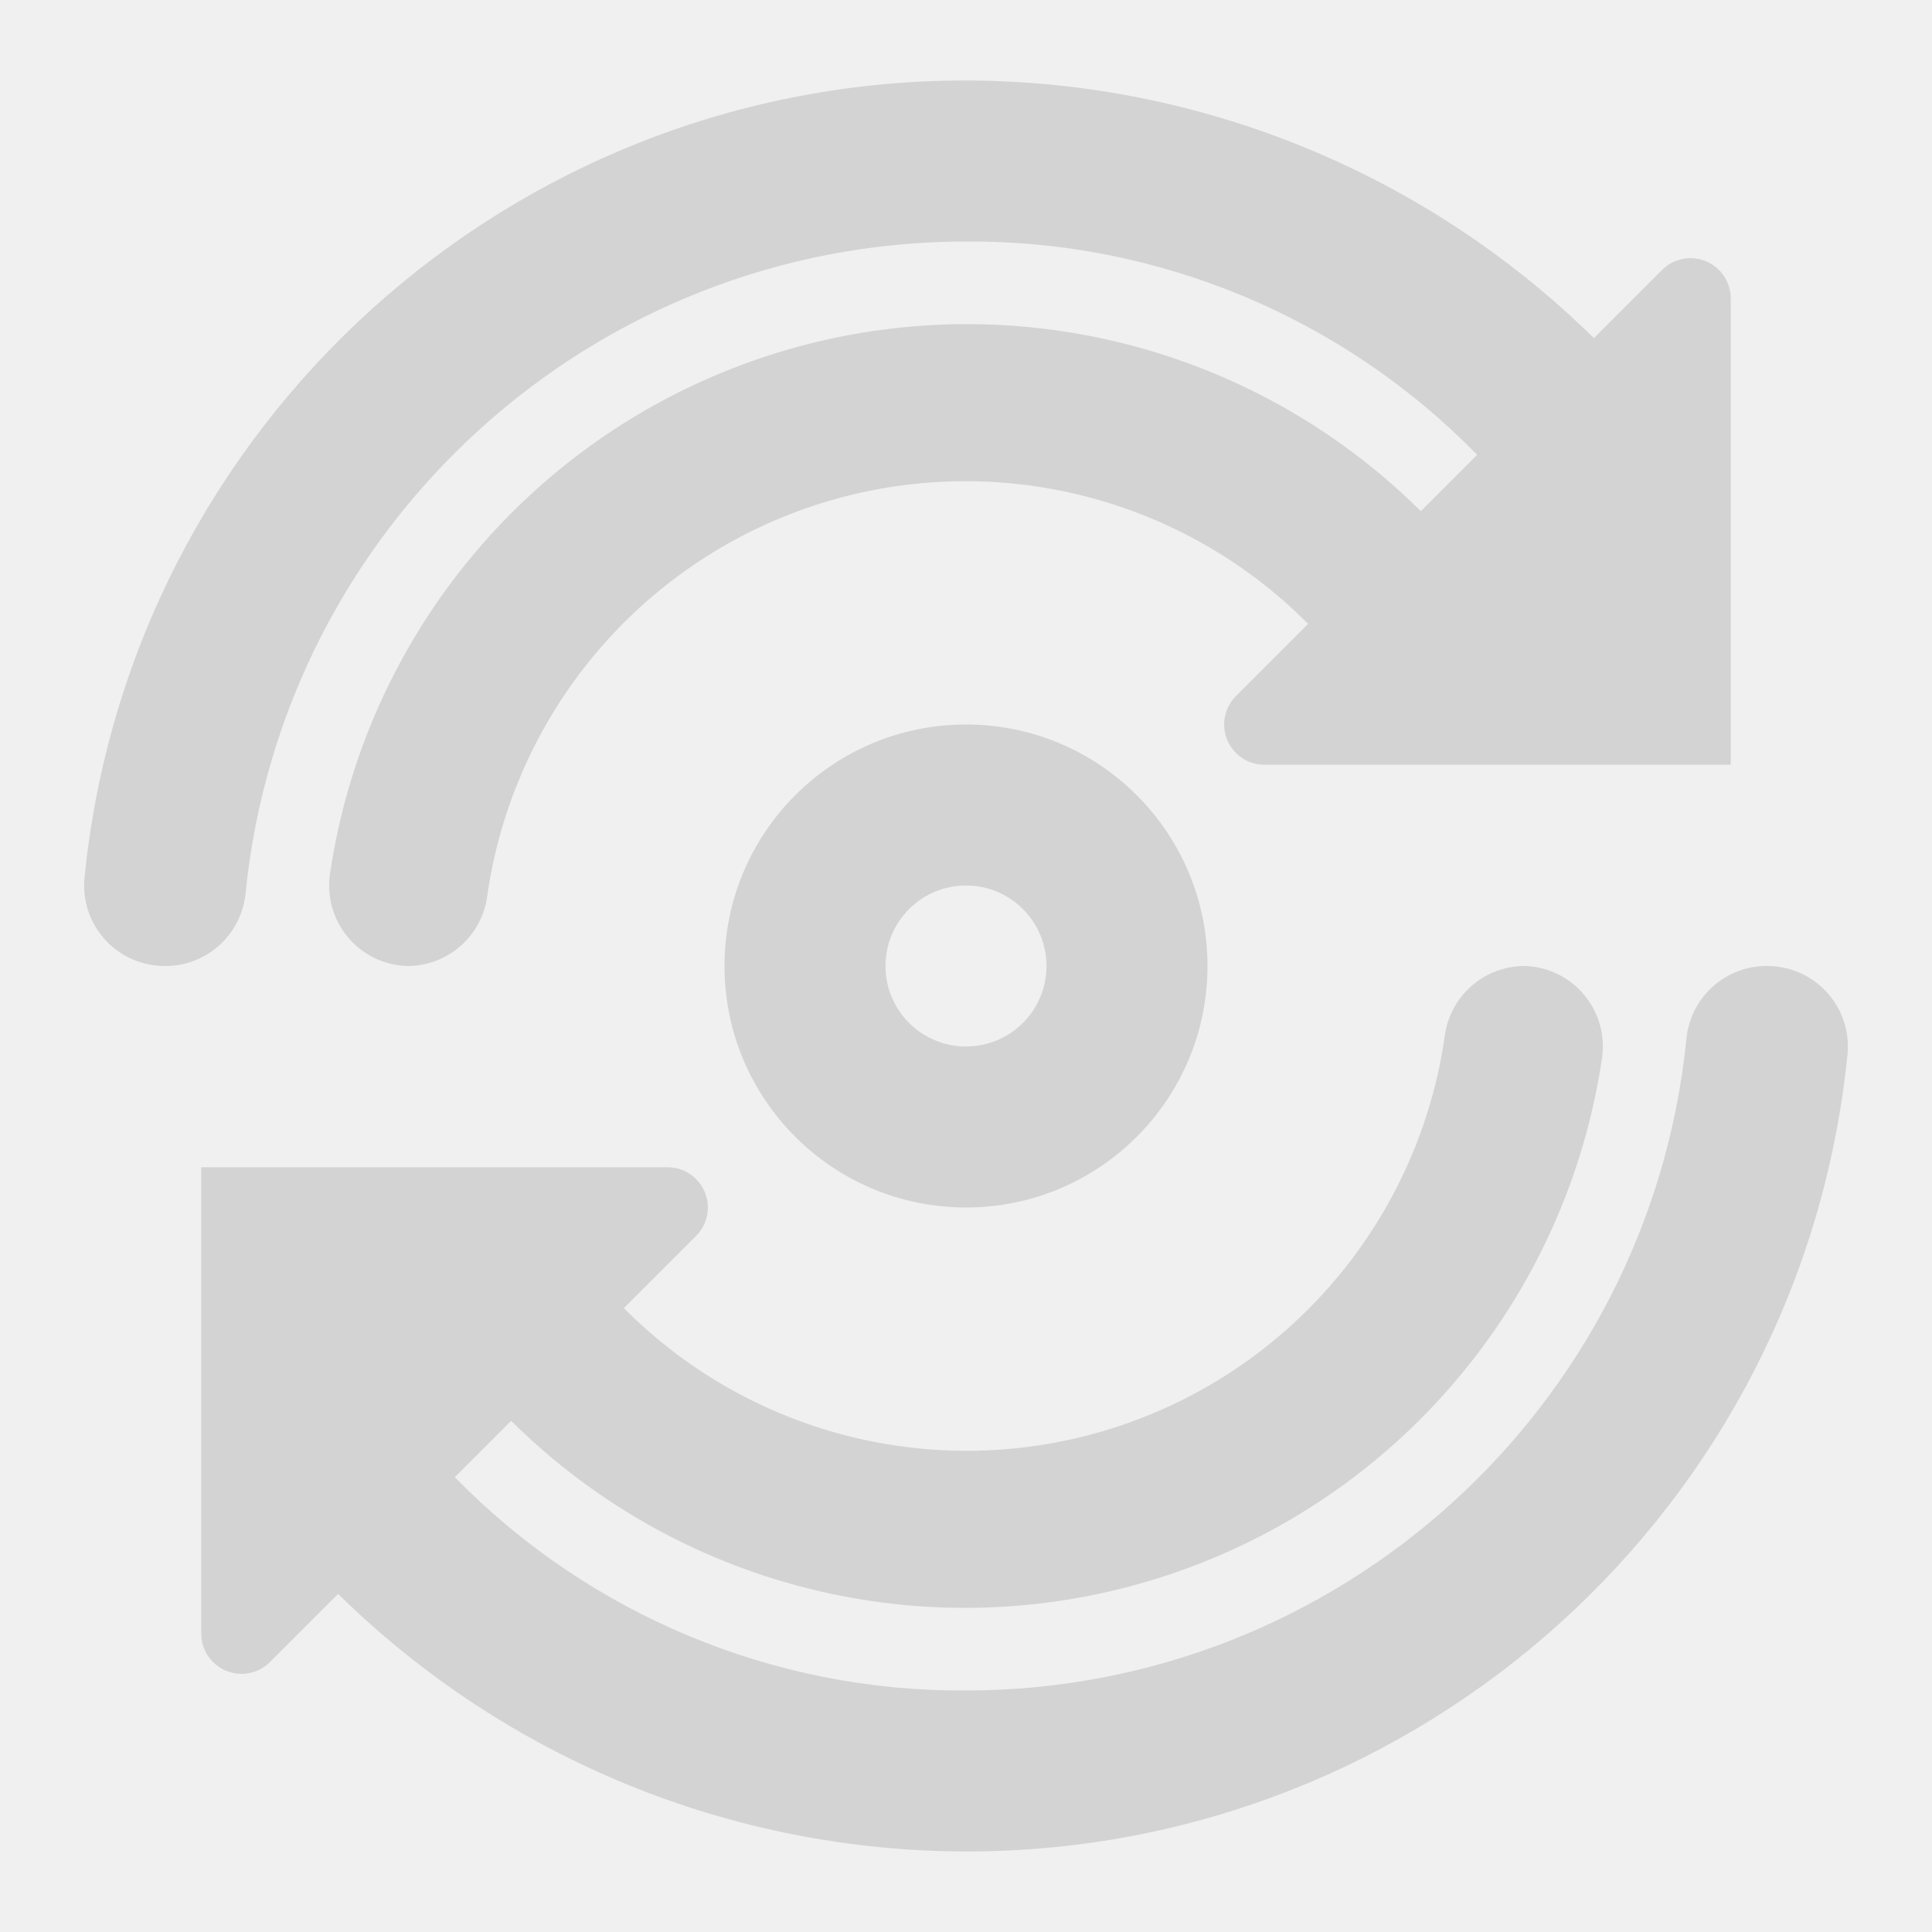
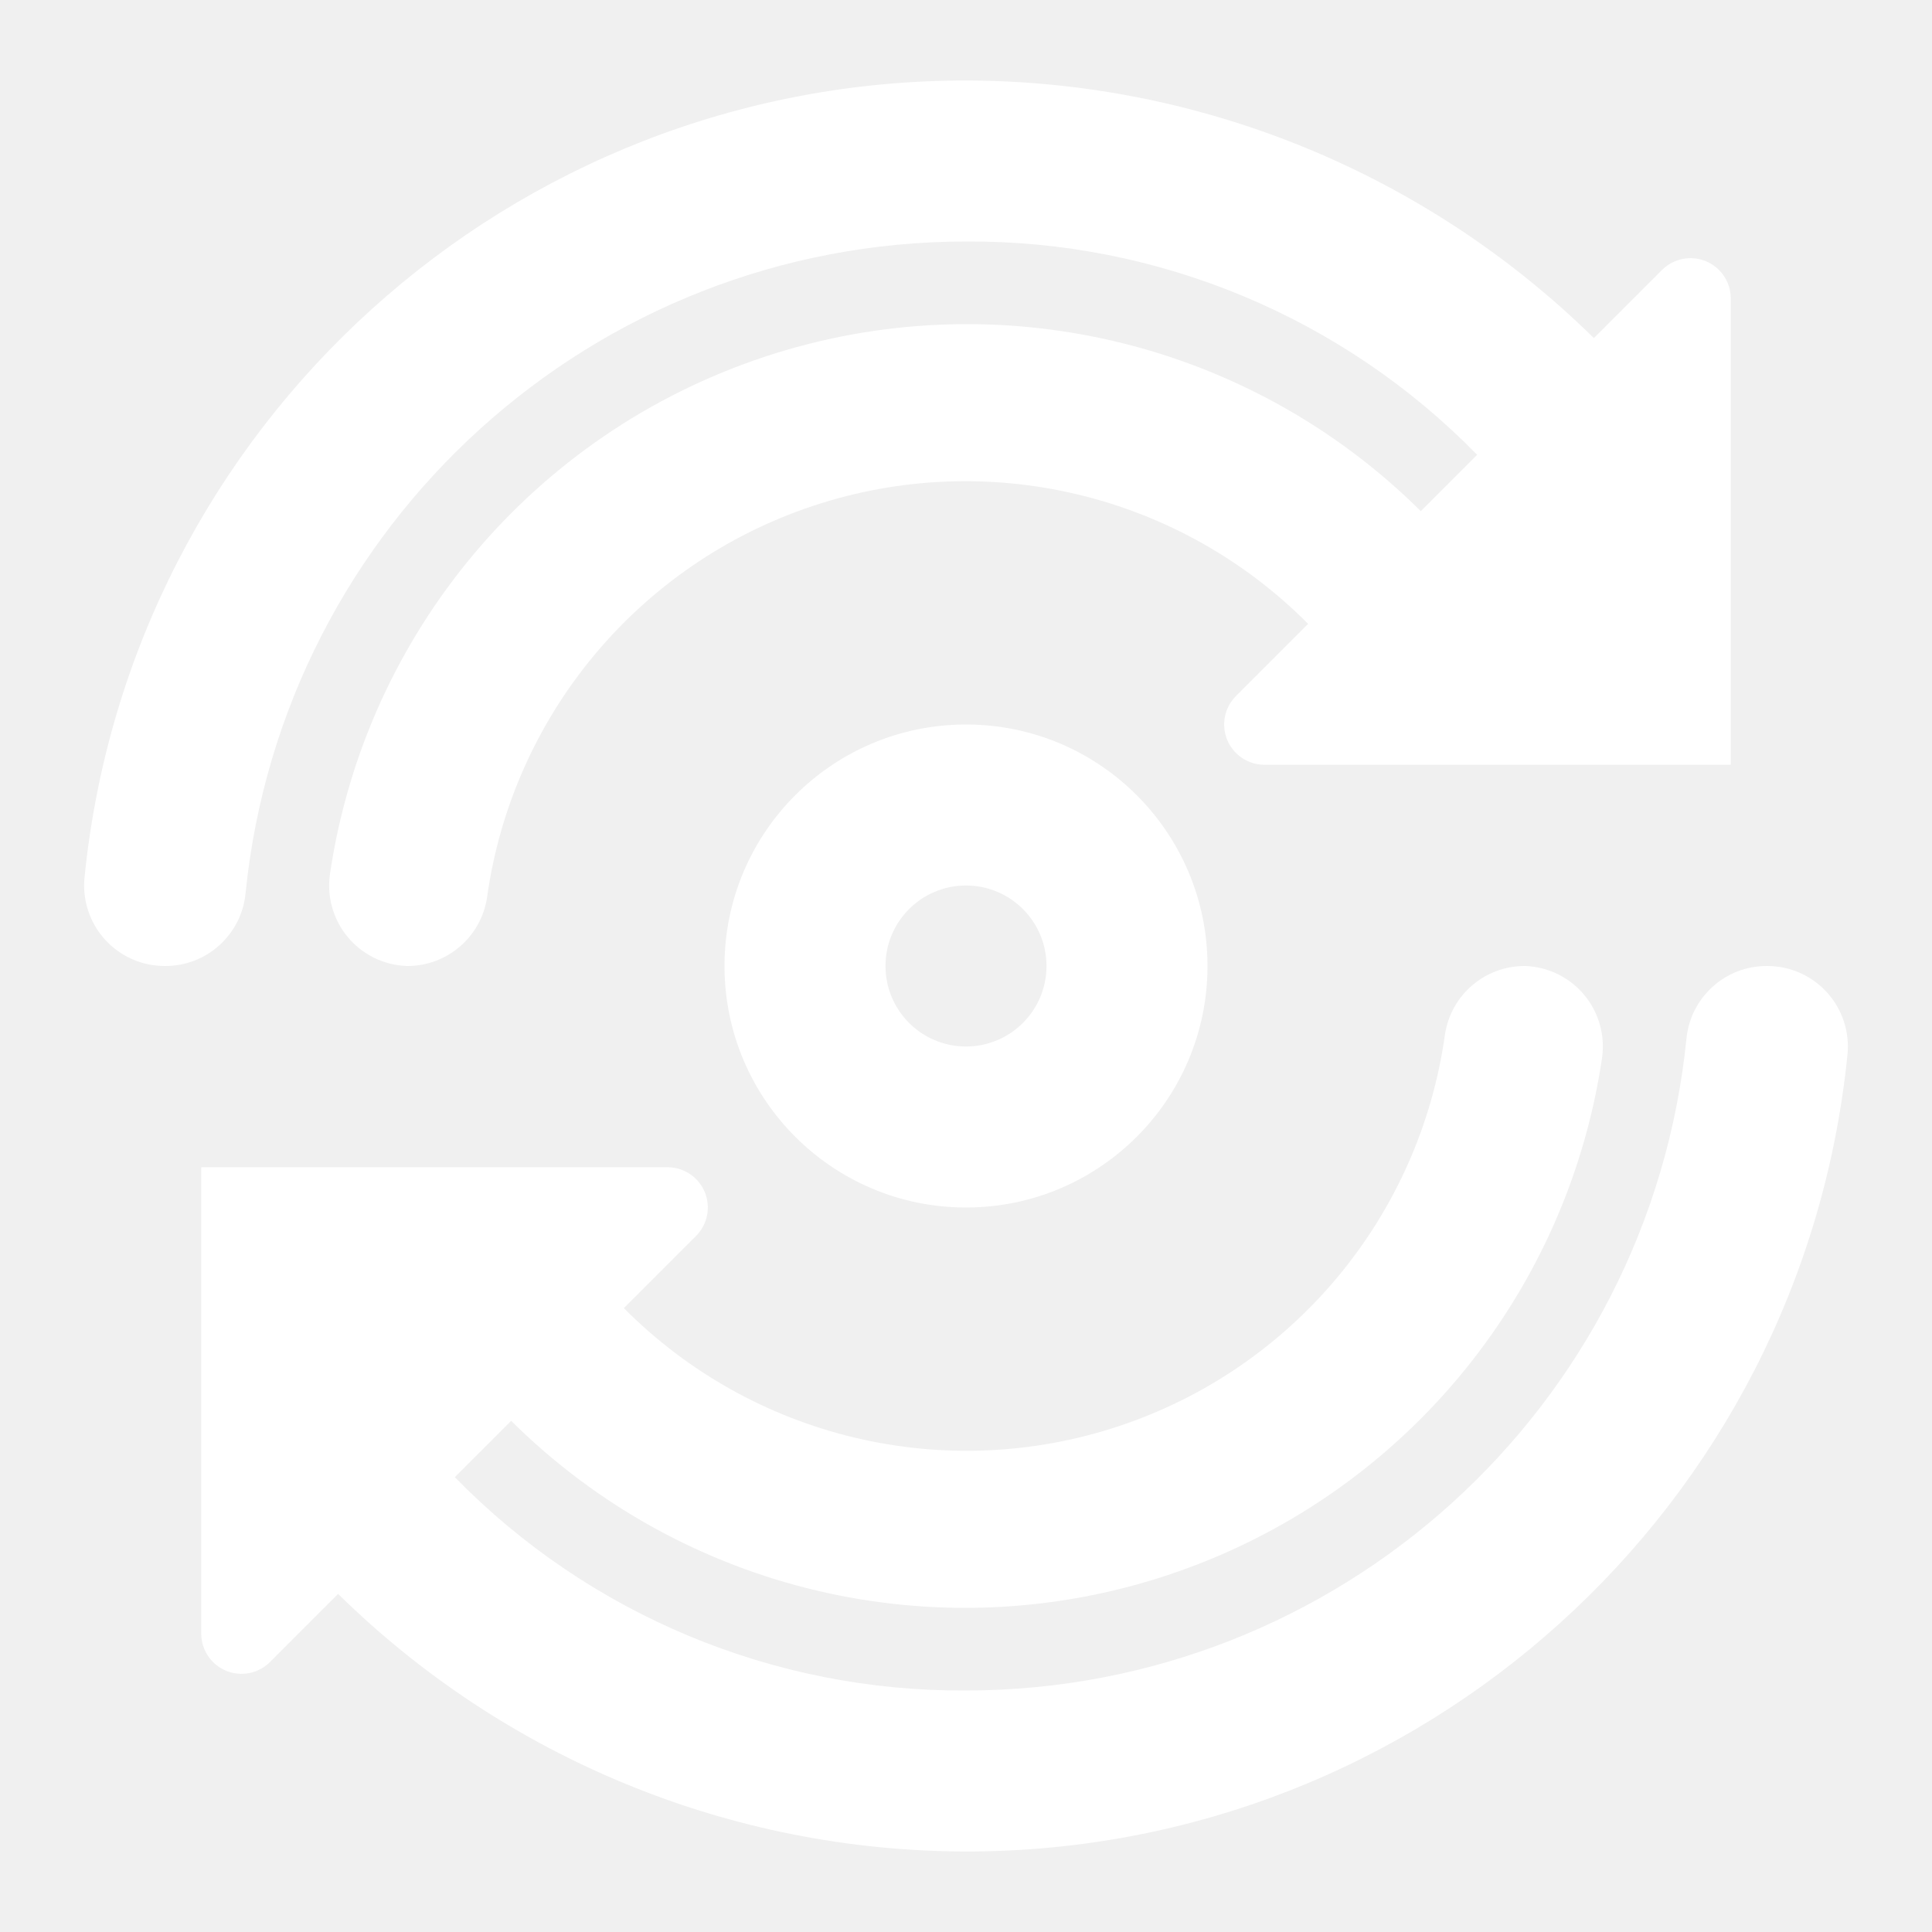
<svg xmlns="http://www.w3.org/2000/svg" width="800px" height="800px" viewBox="0 0 48 48">
  <g id="Layer_2" data-name="Layer 2">
    <g id="invisible_box" data-name="invisible box">
      <rect width="48" height="48" fill="none" />
    </g>
    <g id="Q3_icons" data-name="Q3 icons">
-       <path fill="#D3D3D3" d="M43.9,24a2,2,0,0,1,2,2.2A22,22,0,0,1,24,46,22.3,22.3,0,0,1,8.4,39.6L6.7,41.3A1,1,0,0,1,5,40.6V29H16.6a1,1,0,0,1,.7,1.7l-1.8,1.8a12,12,0,0,0,20.4-6.8,2,2,0,0,1,2-1.7h0a2,2,0,0,1,1.9,2.3,16,16,0,0,1-27.1,9l-1.4,1.4A17.6,17.6,0,0,0,24,42,18,18,0,0,0,41.9,25.8a2,2,0,0,1,2-1.8Z" />
-       <path fill="#D3D3D3" d="M43,7.4V19H31.4a1,1,0,0,1-.7-1.7l1.8-1.8a12,12,0,0,0-20.4,6.8,2,2,0,0,1-2,1.7h0a2,2,0,0,1-1.9-2.3,16,16,0,0,1,27.1-9l1.4-1.4A17.6,17.6,0,0,0,24,6,18,18,0,0,0,6.1,22.2a2,2,0,0,1-2,1.8h0a2,2,0,0,1-2-2.2A22,22,0,0,1,24,2,22.3,22.3,0,0,1,39.6,8.4l1.7-1.7A1,1,0,0,1,43,7.4Z" />
-       <path fill="#D3D3D3" d="M24,22a2,2,0,1,1-2,2,2,2,0,0,1,2-2m0-4a6,6,0,1,0,6,6,6,6,0,0,0-6-6Z" />
+       <path fill="#FFFFFF" d="M43.9,24a2,2,0,0,1,2,2.2A22,22,0,0,1,24,46,22.3,22.3,0,0,1,8.4,39.6L6.7,41.3A1,1,0,0,1,5,40.6V29H16.6a1,1,0,0,1,.7,1.7l-1.8,1.8a12,12,0,0,0,20.4-6.8,2,2,0,0,1,2-1.7h0a2,2,0,0,1,1.9,2.3,16,16,0,0,1-27.1,9l-1.4,1.4A17.6,17.6,0,0,0,24,42,18,18,0,0,0,41.9,25.8a2,2,0,0,1,2-1.8Z" />
+       <path fill="#FFFFFF" d="M43,7.4V19H31.4a1,1,0,0,1-.7-1.7l1.8-1.8a12,12,0,0,0-20.4,6.8,2,2,0,0,1-2,1.7h0a2,2,0,0,1-1.9-2.3,16,16,0,0,1,27.1-9l1.4-1.4A17.6,17.6,0,0,0,24,6,18,18,0,0,0,6.1,22.2a2,2,0,0,1-2,1.8h0a2,2,0,0,1-2-2.2A22,22,0,0,1,24,2,22.3,22.3,0,0,1,39.6,8.4l1.7-1.7A1,1,0,0,1,43,7.4Z" />
+       <path fill="#FFFFFF" d="M24,22a2,2,0,1,1-2,2,2,2,0,0,1,2-2m0-4a6,6,0,1,0,6,6,6,6,0,0,0-6-6Z" />
    </g>
  </g>
</svg>
